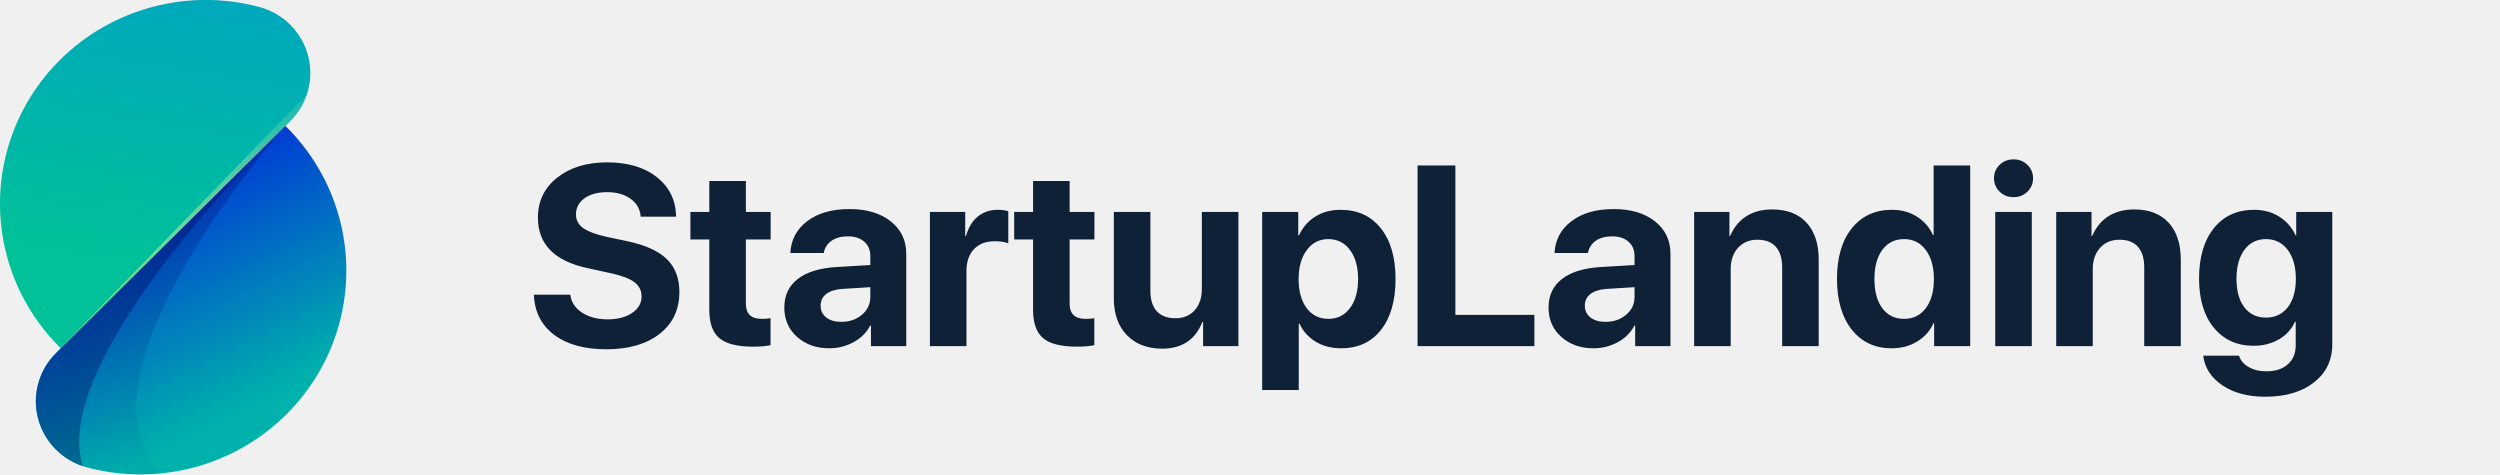
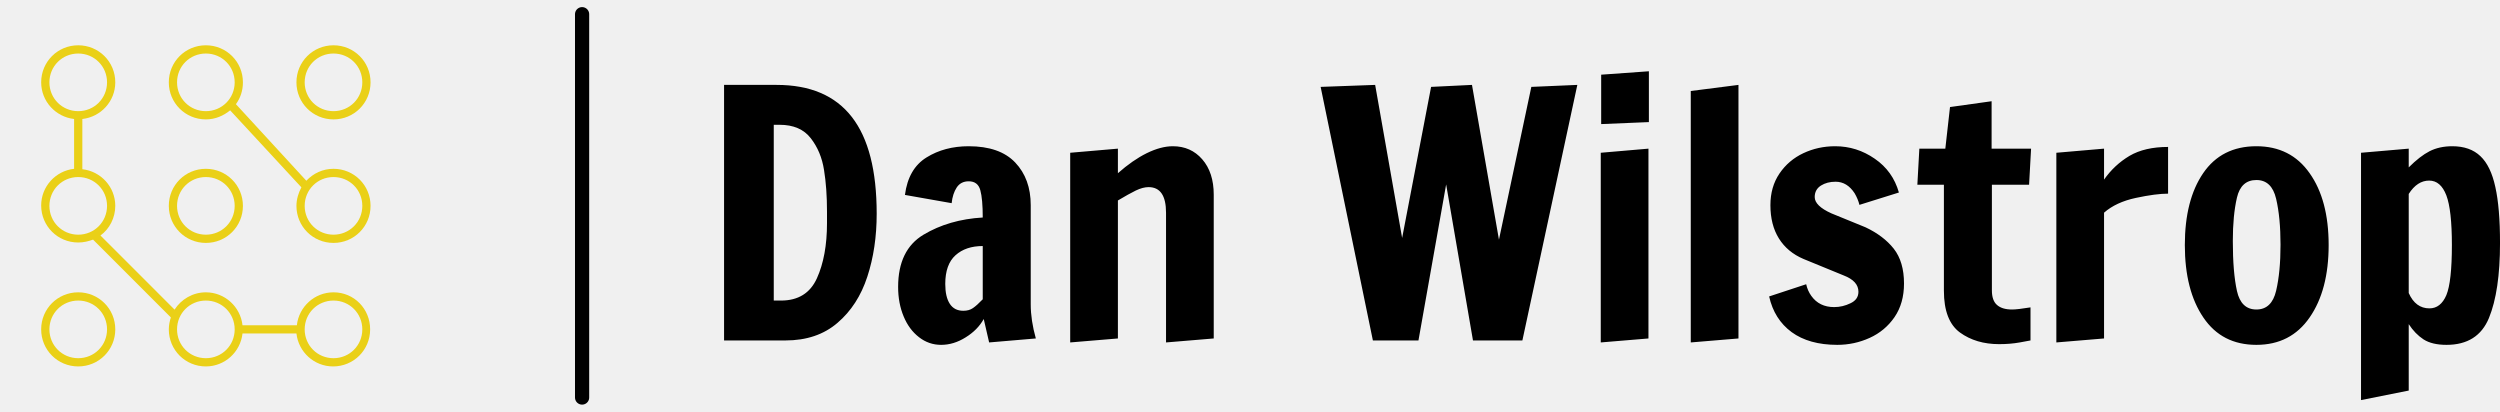
- <svg xmlns="http://www.w3.org/2000/svg" width="195" height="37" viewBox="0 0 195 37" fill="none">
-   <path d="M41.645 22.986H44.486C44.551 23.559 44.854 24.025 45.395 24.383C45.941 24.734 46.609 24.91 47.397 24.91C48.178 24.91 48.812 24.744 49.301 24.412C49.796 24.074 50.043 23.644 50.043 23.123C50.043 22.667 49.861 22.299 49.496 22.02C49.132 21.74 48.523 21.505 47.67 21.316L45.834 20.916C43.249 20.363 41.957 19.051 41.957 16.98C41.957 15.691 42.458 14.65 43.461 13.855C44.47 13.061 45.766 12.664 47.348 12.664C48.975 12.664 50.274 13.051 51.244 13.826C52.214 14.594 52.712 15.62 52.738 16.902H49.975C49.929 16.31 49.665 15.844 49.184 15.506C48.708 15.161 48.1 14.988 47.357 14.988C46.628 14.988 46.039 15.148 45.59 15.467C45.147 15.786 44.926 16.206 44.926 16.727C44.926 17.156 45.105 17.505 45.463 17.771C45.828 18.038 46.417 18.266 47.23 18.455L48.94 18.816C50.352 19.116 51.381 19.585 52.025 20.223C52.67 20.854 52.992 21.707 52.992 22.781C52.992 24.148 52.478 25.236 51.449 26.043C50.421 26.844 49.031 27.244 47.279 27.244C45.58 27.244 44.226 26.866 43.217 26.111C42.214 25.35 41.69 24.308 41.645 22.986ZM55.326 14.119H58.178V16.531H60.111V18.68H58.178V23.689C58.178 24.477 58.588 24.871 59.408 24.871C59.675 24.871 59.906 24.855 60.102 24.822V26.922C59.77 27 59.317 27.039 58.744 27.039C57.514 27.039 56.635 26.818 56.107 26.375C55.587 25.932 55.326 25.2 55.326 24.178V18.68H53.852V16.531H55.326V14.119ZM65.619 25.105C66.251 25.105 66.784 24.923 67.221 24.559C67.663 24.188 67.885 23.722 67.885 23.162V22.4L65.678 22.537C65.144 22.576 64.731 22.71 64.438 22.938C64.151 23.165 64.008 23.465 64.008 23.836C64.008 24.227 64.154 24.536 64.447 24.764C64.74 24.991 65.131 25.105 65.619 25.105ZM64.682 27.166C63.672 27.166 62.836 26.87 62.172 26.277C61.508 25.685 61.176 24.923 61.176 23.992C61.176 23.042 61.527 22.296 62.23 21.756C62.934 21.215 63.94 20.906 65.248 20.828L67.885 20.672V19.979C67.885 19.497 67.725 19.119 67.406 18.846C67.094 18.572 66.667 18.436 66.127 18.436C65.606 18.436 65.18 18.553 64.848 18.787C64.522 19.021 64.324 19.337 64.252 19.734H61.645C61.697 18.706 62.136 17.879 62.963 17.254C63.79 16.622 64.887 16.307 66.254 16.307C67.595 16.307 68.669 16.626 69.477 17.264C70.284 17.902 70.688 18.748 70.688 19.803V27H67.934V25.398H67.875C67.588 25.945 67.152 26.378 66.566 26.697C65.981 27.01 65.352 27.166 64.682 27.166ZM72.533 27V16.531H75.287V18.416H75.346C75.528 17.752 75.834 17.244 76.264 16.893C76.693 16.541 77.217 16.365 77.836 16.365C78.135 16.365 78.406 16.401 78.647 16.473V18.982C78.38 18.872 78.034 18.816 77.611 18.816C76.908 18.816 76.361 19.021 75.971 19.432C75.58 19.842 75.385 20.415 75.385 21.15V27H72.533ZM80.58 14.119H83.432V16.531H85.365V18.68H83.432V23.689C83.432 24.477 83.842 24.871 84.662 24.871C84.929 24.871 85.16 24.855 85.356 24.822V26.922C85.023 27 84.571 27.039 83.998 27.039C82.768 27.039 81.889 26.818 81.361 26.375C80.841 25.932 80.58 25.2 80.58 24.178V18.68H79.106V16.531H80.58V14.119ZM96.596 16.531V27H93.842V25.115H93.783C93.236 26.502 92.191 27.195 90.648 27.195C89.503 27.195 88.588 26.847 87.904 26.15C87.221 25.447 86.879 24.49 86.879 23.279V16.531H89.731V22.684C89.731 23.38 89.897 23.911 90.228 24.275C90.567 24.64 91.052 24.822 91.684 24.822C92.315 24.822 92.816 24.614 93.188 24.197C93.559 23.781 93.744 23.224 93.744 22.527V16.531H96.596ZM104.564 16.365C105.893 16.365 106.938 16.844 107.699 17.801C108.467 18.758 108.852 20.079 108.852 21.766C108.852 23.445 108.474 24.767 107.719 25.73C106.964 26.688 105.928 27.166 104.613 27.166C103.865 27.166 103.204 26.997 102.631 26.658C102.064 26.313 101.641 25.841 101.361 25.242H101.303V30.418H98.451V16.531H101.264V18.357H101.322C101.609 17.732 102.032 17.244 102.592 16.893C103.158 16.541 103.816 16.365 104.564 16.365ZM103.607 24.871C104.317 24.871 104.88 24.591 105.297 24.031C105.72 23.471 105.932 22.716 105.932 21.766C105.932 20.815 105.72 20.06 105.297 19.5C104.88 18.934 104.317 18.65 103.607 18.65C102.911 18.65 102.351 18.937 101.928 19.51C101.505 20.076 101.293 20.828 101.293 21.766C101.293 22.71 101.501 23.465 101.918 24.031C102.341 24.591 102.904 24.871 103.607 24.871ZM119.682 24.559V27H110.57V12.908H113.52V24.559H119.682ZM125.229 25.105C125.86 25.105 126.394 24.923 126.83 24.559C127.273 24.188 127.494 23.722 127.494 23.162V22.4L125.287 22.537C124.753 22.576 124.34 22.71 124.047 22.938C123.76 23.165 123.617 23.465 123.617 23.836C123.617 24.227 123.764 24.536 124.057 24.764C124.35 24.991 124.74 25.105 125.229 25.105ZM124.291 27.166C123.282 27.166 122.445 26.87 121.781 26.277C121.117 25.685 120.785 24.923 120.785 23.992C120.785 23.042 121.137 22.296 121.84 21.756C122.543 21.215 123.549 20.906 124.857 20.828L127.494 20.672V19.979C127.494 19.497 127.335 19.119 127.016 18.846C126.703 18.572 126.277 18.436 125.736 18.436C125.215 18.436 124.789 18.553 124.457 18.787C124.132 19.021 123.933 19.337 123.861 19.734H121.254C121.306 18.706 121.745 17.879 122.572 17.254C123.399 16.622 124.496 16.307 125.863 16.307C127.204 16.307 128.279 16.626 129.086 17.264C129.893 17.902 130.297 18.748 130.297 19.803V27H127.543V25.398H127.484C127.198 25.945 126.762 26.378 126.176 26.697C125.59 27.01 124.962 27.166 124.291 27.166ZM132.143 27V16.531H134.896V18.396H134.955C135.242 17.732 135.658 17.225 136.205 16.873C136.758 16.515 137.432 16.336 138.227 16.336C139.385 16.336 140.281 16.681 140.912 17.371C141.544 18.061 141.859 19.021 141.859 20.252V27H139.008V20.848C139.008 20.158 138.845 19.627 138.52 19.256C138.194 18.885 137.715 18.699 137.084 18.699C136.452 18.699 135.945 18.911 135.561 19.334C135.183 19.757 134.994 20.311 134.994 20.994V27H132.143ZM147.553 27.166C146.244 27.166 145.206 26.681 144.438 25.711C143.669 24.741 143.285 23.419 143.285 21.746C143.285 20.086 143.669 18.774 144.438 17.811C145.212 16.847 146.257 16.365 147.572 16.365C148.314 16.365 148.965 16.544 149.525 16.902C150.092 17.26 150.505 17.736 150.766 18.328H150.824V12.908H153.676V27H150.863V25.203H150.814C150.554 25.796 150.134 26.271 149.555 26.629C148.975 26.987 148.308 27.166 147.553 27.166ZM148.52 18.65C147.803 18.65 147.237 18.93 146.82 19.49C146.41 20.05 146.205 20.809 146.205 21.766C146.205 22.729 146.41 23.488 146.82 24.041C147.237 24.594 147.803 24.871 148.52 24.871C149.229 24.871 149.792 24.594 150.209 24.041C150.632 23.481 150.844 22.723 150.844 21.766C150.844 20.815 150.632 20.06 150.209 19.5C149.792 18.934 149.229 18.65 148.52 18.65ZM155.629 27V16.531H158.48V27H155.629ZM158.139 14.949C157.846 15.236 157.484 15.379 157.055 15.379C156.625 15.379 156.264 15.236 155.971 14.949C155.678 14.663 155.531 14.315 155.531 13.904C155.531 13.488 155.678 13.139 155.971 12.859C156.264 12.573 156.625 12.43 157.055 12.43C157.484 12.43 157.846 12.573 158.139 12.859C158.432 13.139 158.578 13.488 158.578 13.904C158.578 14.315 158.432 14.663 158.139 14.949ZM160.385 27V16.531H163.139V18.396H163.197C163.484 17.732 163.9 17.225 164.447 16.873C165.001 16.515 165.674 16.336 166.469 16.336C167.628 16.336 168.523 16.681 169.154 17.371C169.786 18.061 170.102 19.021 170.102 20.252V27H167.25V20.848C167.25 20.158 167.087 19.627 166.762 19.256C166.436 18.885 165.958 18.699 165.326 18.699C164.695 18.699 164.187 18.911 163.803 19.334C163.425 19.757 163.236 20.311 163.236 20.994V27H160.385ZM176.742 24.773C177.458 24.773 178.025 24.506 178.441 23.973C178.865 23.432 179.076 22.69 179.076 21.746C179.076 20.802 178.865 20.05 178.441 19.49C178.018 18.93 177.452 18.65 176.742 18.65C176.039 18.65 175.479 18.93 175.062 19.49C174.652 20.044 174.447 20.796 174.447 21.746C174.447 22.697 174.652 23.439 175.062 23.973C175.473 24.506 176.033 24.773 176.742 24.773ZM176.693 30.945C175.333 30.945 174.213 30.646 173.334 30.047C172.462 29.454 171.967 28.686 171.85 27.742H174.643C174.753 28.107 175.001 28.4 175.385 28.621C175.775 28.849 176.238 28.963 176.771 28.963C177.494 28.963 178.057 28.777 178.461 28.406C178.865 28.042 179.066 27.55 179.066 26.932V25.096H179.008C178.76 25.662 178.347 26.118 177.768 26.463C177.188 26.801 176.524 26.971 175.775 26.971C174.486 26.971 173.454 26.502 172.68 25.564C171.911 24.627 171.527 23.348 171.527 21.727C171.527 20.066 171.911 18.758 172.68 17.801C173.448 16.844 174.496 16.365 175.824 16.365C176.566 16.365 177.221 16.544 177.787 16.902C178.354 17.26 178.777 17.745 179.057 18.357H179.105V16.531H181.918V26.854C181.918 28.097 181.439 29.09 180.482 29.832C179.532 30.574 178.269 30.945 176.693 30.945Z" fill="#0F2137" />
-   <g clip-path="url(#clip0)">
-     <path d="M20.211 0.539C16.792 -0.368 13.166 -0.132 9.897 1.211C6.628 2.554 3.899 4.929 2.134 7.967C0.37 11.004 -0.331 14.534 0.141 18.006C0.612 21.479 2.23 24.7 4.742 27.168V27.168L22.629 9.466C23.297 8.803 23.778 7.978 24.023 7.073C24.267 6.169 24.267 5.216 24.022 4.312C23.777 3.407 23.296 2.582 22.627 1.92C21.958 1.258 21.125 0.782 20.211 0.539V0.539Z" fill="url(#paint0_linear)" />
-     <path d="M6.789 36.46C10.21 37.371 13.839 37.136 17.111 35.792C20.383 34.449 23.114 32.072 24.88 29.032C26.645 25.992 27.346 22.46 26.872 18.985C26.398 15.51 24.777 12.287 22.26 9.819L4.374 27.534C3.705 28.196 3.224 29.021 2.979 29.925C2.735 30.83 2.734 31.782 2.979 32.687C3.224 33.591 3.705 34.416 4.373 35.078C5.042 35.741 5.875 36.217 6.789 36.46V36.46Z" fill="url(#paint1_linear)" />
-     <path style="mix-blend-mode:multiply" d="M22.26 9.819L4.374 27.534C3.705 28.196 3.224 29.021 2.979 29.925C2.735 30.83 2.734 31.782 2.979 32.687C3.224 33.591 3.705 34.416 4.373 35.078C5.042 35.741 5.875 36.217 6.789 36.46C8.701 36.965 10.692 37.117 12.66 36.908C4.817 29.439 22.26 9.819 22.26 9.819Z" fill="url(#paint2_linear)" />
-     <g style="mix-blend-mode:multiply">
-       <path style="mix-blend-mode:multiply" d="M6.46 36.362C3.921 28.58 19.17 12.909 21.86 10.227L4.374 27.534C3.726 28.175 3.253 28.971 3.002 29.843C2.751 30.716 2.728 31.638 2.937 32.522C3.146 33.406 3.579 34.222 4.196 34.894C4.812 35.566 5.591 36.071 6.46 36.362V36.362Z" fill="url(#paint3_linear)" />
-       <path style="mix-blend-mode:multiply" d="M22.201 9.89C22.22 9.869 22.24 9.85 22.26 9.832V9.832L22.201 9.89Z" fill="url(#paint4_linear)" />
-     </g>
-     <path style="mix-blend-mode:screen" d="M23.94 7.364L4.721 27.156L22.629 9.466C23.227 8.878 23.677 8.158 23.94 7.364V7.364Z" fill="url(#paint5_radial)" />
+ <svg xmlns="http://www.w3.org/2000/svg" viewBox="0 0 176.089 29" width="176.089" height="29">
+   <g fill="#ead017" color="#ead017" transform="translate(0, 0) scale(0.29)">
+     <svg width="100.0" height="100.0" x="0.0" y="0.0" viewBox="0 0 100 100">
+       <g>
+         <path d="M81,11c-5,0-9,4-9,9s4,9,9,9s9-4,9-9S86,11,81,11z M81,27c-3.9,0-7-3.1-7-7s3.1-7,7-7s7,3.1,7,7S84.9,27,81,27z" />
+         <path d="M81,41c-2.6,0-4.9,1.1-6.6,2.9L57.3,25.3C58.4,23.8,59,22,59,20c0-5-4-9-9-9s-9,4-9,9s4,9,9,9c2.3,0,4.3-0.9,5.9-2.2   l17.3,18.7C72.5,46.8,72,48.4,72,50c0,5,4,9,9,9s9-4,9-9S86,41,81,41z M50,27c-3.9,0-7-3.1-7-7s3.1-7,7-7s7,3.1,7,7S53.9,27,50,27z    M81,57c-3.9,0-7-3.1-7-7s3.1-7,7-7s7,3.1,7,7S84.9,57,81,57z" />
+         <path d="M50,59c5,0,9-4,9-9s-4-9-9-9s-9,4-9,9S45,59,50,59z M50,43c3.9,0,7,3.1,7,7s-3.1,7-7,7s-7-3.1-7-7S46.1,43,50,43z" />
+         <path d="M19,89c5,0,9-4,9-9s-4-9-9-9s-9,4-9,9S14,89,19,89z M19,73c3.9,0,7,3.1,7,7s-3.1,7-7,7s-7-3.1-7-7S15.1,73,19,73z" />
+         <path d="M81,71c-4.6,0-8.4,3.5-8.9,8H58.9c-0.5-4.5-4.3-8-8.9-8c-3.2,0-6,1.7-7.6,4.2l-18-18c2.2-1.6,3.6-4.3,3.6-7.2   c0-4.6-3.5-8.4-8-8.9V28.9c4.5-0.5,8-4.3,8-8.9c0-5-4-9-9-9s-9,4-9,9c0,4.6,3.5,8.4,8,8.9v12.1c-4.5,0.5-8,4.3-8,8.9c0,5,4,9,9,9   c1.3,0,2.5-0.3,3.6-0.7l18.9,18.9C41.2,78,41,79,41,80c0,5,4,9,9,9c4.6,0,8.4-3.5,8.9-8h13.1c0.5,4.5,4.3,8,8.9,8c5,0,9-4,9-9   S86,71,81,71z M12,20c0-3.9,3.1-7,7-7s7,3.1,7,7s-3.1,7-7,7S12,23.9,12,20z M12,50c0-3.9,3.1-7,7-7s7,3.1,7,7s-3.1,7-7,7   S12,53.9,12,50z M50,87c-3.9,0-7-3.1-7-7s3.1-7,7-7s7,3.1,7,7S53.9,87,50,87z M81,87c-3.9,0-7-3.1-7-7s3.1-7,7-7s7,3.1,7,7   S84.9,87,81,87z" />
+       </g>
+     </svg>
  </g>
-   <defs>
-     <linearGradient id="paint0_linear" x1="16.41" y1="-16.693" x2="10.588" y2="20.665" gradientUnits="userSpaceOnUse">
-       <stop stop-color="#0096D9" />
-       <stop offset="1" stop-color="#00C198" />
-     </linearGradient>
-     <linearGradient id="paint1_linear" x1="9.135" y1="13.618" x2="18.505" y2="32.425" gradientUnits="userSpaceOnUse">
-       <stop stop-color="#002DD9" />
-       <stop offset="1" stop-color="#00B2AB" />
-     </linearGradient>
-     <linearGradient id="paint2_linear" x1="23.807" y1="-3.424" x2="6.083" y2="38.171" gradientUnits="userSpaceOnUse">
-       <stop stop-color="#3482C0" />
-       <stop offset="0.45" stop-color="#96BEDE" />
-       <stop offset="0.83" stop-color="#E1EDF6" />
-       <stop offset="1" stop-color="white" />
-     </linearGradient>
-     <linearGradient id="paint3_linear" x1="1361.37" y1="132.275" x2="-132.261" y2="2238.51" gradientUnits="userSpaceOnUse">
-       <stop stop-color="#3482C0" />
-       <stop offset="0.45" stop-color="#96BEDE" />
-       <stop offset="0.83" stop-color="#E1EDF6" />
-       <stop offset="1" stop-color="white" />
-     </linearGradient>
-     <linearGradient id="paint4_linear" x1="25.673" y1="3.268" x2="10.595" y2="32.712" gradientUnits="userSpaceOnUse">
-       <stop stop-color="#569FA1" />
-       <stop offset="0.36" stop-color="#97C4C5" />
-       <stop offset="0.8" stop-color="#E2EEEF" />
-       <stop offset="1" stop-color="white" />
-     </linearGradient>
-     <radialGradient id="paint5_radial" cx="0" cy="0" r="1" gradientUnits="userSpaceOnUse" gradientTransform="translate(21.5938 32.382) scale(27.8184 27.5367)">
-       <stop stop-color="#FFFF00" />
-       <stop offset="1" />
-     </radialGradient>
-     <clipPath id="clip0">
-       <rect width="27" height="37" fill="white" />
-     </clipPath>
-   </defs>
+   <line x1="41" y1="1" x2="41" y2="28" stroke="#000000" stroke-linecap="round" />
+   <path fill="#000000" fill-rule="nonzero" d="M0 18.96L0 0.96L3.70 0.96Q7.25 0.96 9 3.22Q10.75 5.47 10.75 10.03L10.75 10.03Q10.75 12.46 10.09 14.47Q9.43 16.49 7.99 17.72Q6.55 18.96 4.32 18.96L4.32 18.96L0 18.96ZM3.50 16.15L4.01 16.15Q5.83 16.15 6.54 14.58Q7.25 13.01 7.25 10.70L7.25 10.70L7.25 9.89Q7.25 8.23 7.04 6.95Q6.84 5.66 6.11 4.72Q5.38 3.77 3.91 3.77L3.91 3.77L3.50 3.77L3.50 16.15ZM15.29 19.27Q14.42 19.27 13.73 18.73Q13.03 18.19 12.65 17.27Q12.26 16.34 12.26 15.19L12.26 15.19Q12.26 12.58 14.05 11.51Q15.84 10.44 18.22 10.30L18.22 10.30Q18.22 9 18.05 8.38Q17.88 7.75 17.23 7.75L17.23 7.75Q16.68 7.75 16.39 8.18Q16.10 8.62 16.03 9.29L16.03 9.29L12.74 8.71Q12.98 6.86 14.26 6.07Q15.53 5.28 17.23 5.28L17.23 5.28Q19.42 5.28 20.51 6.43Q21.60 7.58 21.60 9.43L21.60 9.43L21.60 16.42Q21.60 17.54 21.96 18.82L21.96 18.82L18.67 19.10L18.29 17.45Q17.86 18.22 17.02 18.74Q16.18 19.27 15.29 19.27L15.29 19.27ZM16.85 16.87Q17.26 16.87 17.53 16.68Q17.81 16.49 18.22 16.06L18.22 16.06L18.22 12.31Q17.02 12.31 16.30 12.96Q15.58 13.61 15.58 14.98L15.58 14.98Q15.58 15.89 15.90 16.38Q16.22 16.87 16.85 16.87L16.85 16.87ZM24.38 19.10L24.38 5.74L27.74 5.45L27.74 7.18Q28.78 6.26 29.77 5.77Q30.77 5.28 31.61 5.28L31.61 5.28Q32.88 5.28 33.68 6.20Q34.49 7.13 34.49 8.69L34.49 8.69L34.49 18.82L31.13 19.10L31.13 9.96Q31.13 8.16 29.90 8.16L29.90 8.16Q29.50 8.16 29.00 8.40Q28.51 8.64 27.74 9.10L27.74 9.10L27.74 18.82L24.38 19.10ZM48.91 18.96L45.70 18.96L42.02 1.10L45.86 0.96L47.76 11.74L49.80 1.10L52.68 0.96L54.58 11.86L56.86 1.10L60.10 0.96L56.23 18.96L52.75 18.96L50.86 7.97L48.91 18.96ZM65.14 3.58L61.78 3.72L61.78 0.24L65.14 0L65.14 3.58ZM65.11 18.82L61.75 19.10L61.75 5.74L65.11 5.45L65.11 18.82ZM71.45 18.82L68.09 19.10L68.09 1.39L71.45 0.96L71.45 18.82ZM78.41 19.27Q76.42 19.27 75.19 18.37Q73.97 17.47 73.61 15.86L73.61 15.86L76.22 15Q76.32 15.46 76.58 15.82L76.58 15.82Q77.14 16.61 78.19 16.61L78.19 16.61Q78.79 16.61 79.34 16.34Q79.90 16.08 79.90 15.53L79.90 15.53Q79.90 14.78 78.86 14.38L78.86 14.38L76.03 13.22Q74.90 12.74 74.30 11.78Q73.70 10.82 73.70 9.43L73.70 9.43Q73.70 8.14 74.34 7.20Q74.98 6.26 76.02 5.77Q77.06 5.28 78.26 5.28L78.26 5.28Q79.78 5.28 81.05 6.16Q82.32 7.03 82.75 8.54L82.75 8.54L79.97 9.41Q79.87 9 79.63 8.59L79.63 8.59Q79.10 7.78 78.29 7.78L78.29 7.78Q77.69 7.78 77.26 8.05Q76.82 8.33 76.82 8.86L76.82 8.86Q76.82 9.48 78 10.01L78 10.01L80.40 10.99Q81.67 11.59 82.39 12.50Q83.11 13.42 83.11 14.95L83.11 14.95Q83.11 16.34 82.44 17.32Q81.77 18.29 80.69 18.78Q79.61 19.27 78.41 19.27L78.41 19.27ZM89.81 19.22Q88.18 19.22 87.05 18.40Q85.92 17.57 85.92 15.46L85.92 15.46L85.92 7.99L84.05 7.99L84.19 5.45L86.02 5.45L86.35 2.52L89.28 2.11L89.28 5.45L92.06 5.45L91.92 7.99L89.30 7.99L89.30 15.43Q89.30 16.15 89.66 16.46Q90.02 16.78 90.72 16.78L90.72 16.78Q91.10 16.78 92.02 16.63L92.02 16.63L92.02 18.96Q91.92 18.98 91.26 19.10Q90.60 19.22 89.81 19.22L89.81 19.22ZM93.84 19.10L93.84 5.74L97.20 5.45L97.20 7.63Q97.92 6.60 98.99 5.96Q100.06 5.33 101.71 5.33L101.71 5.33L101.71 8.62Q100.85 8.62 99.44 8.92Q98.04 9.22 97.20 9.96L97.20 9.96L97.20 18.82L93.84 19.10ZM107.93 19.27Q105.50 19.27 104.20 17.35Q102.89 15.43 102.89 12.24L102.89 12.24Q102.89 9.07 104.18 7.18Q105.48 5.28 107.93 5.28L107.93 5.28Q110.35 5.28 111.68 7.18Q113.02 9.07 113.02 12.24L113.02 12.24Q113.02 15.41 111.68 17.34Q110.35 19.27 107.93 19.27L107.93 19.27ZM107.93 16.78Q109.01 16.78 109.32 15.46Q109.63 14.14 109.63 12.22L109.63 12.22Q109.63 10.30 109.32 8.98Q109.01 7.66 107.93 7.66L107.93 7.66Q106.85 7.66 106.56 8.90Q106.27 10.15 106.27 11.95L106.27 11.95Q106.27 14.16 106.56 15.47Q106.85 16.78 107.93 16.78L107.93 16.78ZM115.30 23.16L115.30 5.74L118.66 5.45L118.66 6.77Q119.45 5.98 120.13 5.63Q120.82 5.28 121.73 5.28L121.73 5.28Q122.98 5.28 123.71 5.98Q124.44 6.67 124.76 8.15Q125.09 9.62 125.09 12.10L125.09 12.10Q125.09 15.48 124.31 17.38Q123.53 19.27 121.32 19.27L121.32 19.27Q120.31 19.27 119.71 18.89Q119.11 18.50 118.66 17.81L118.66 17.81L118.66 22.49L115.30 23.16ZM120.12 16.70Q120.91 16.70 121.31 15.77Q121.70 14.83 121.70 12.24L121.70 12.24Q121.70 9.77 121.31 8.74Q120.91 7.70 120.10 7.70L120.10 7.70Q119.26 7.70 118.66 8.64L118.66 8.64L118.66 15.62Q119.14 16.70 120.12 16.70L120.12 16.70Z" transform="translate(51, 5.02)" />
</svg>
